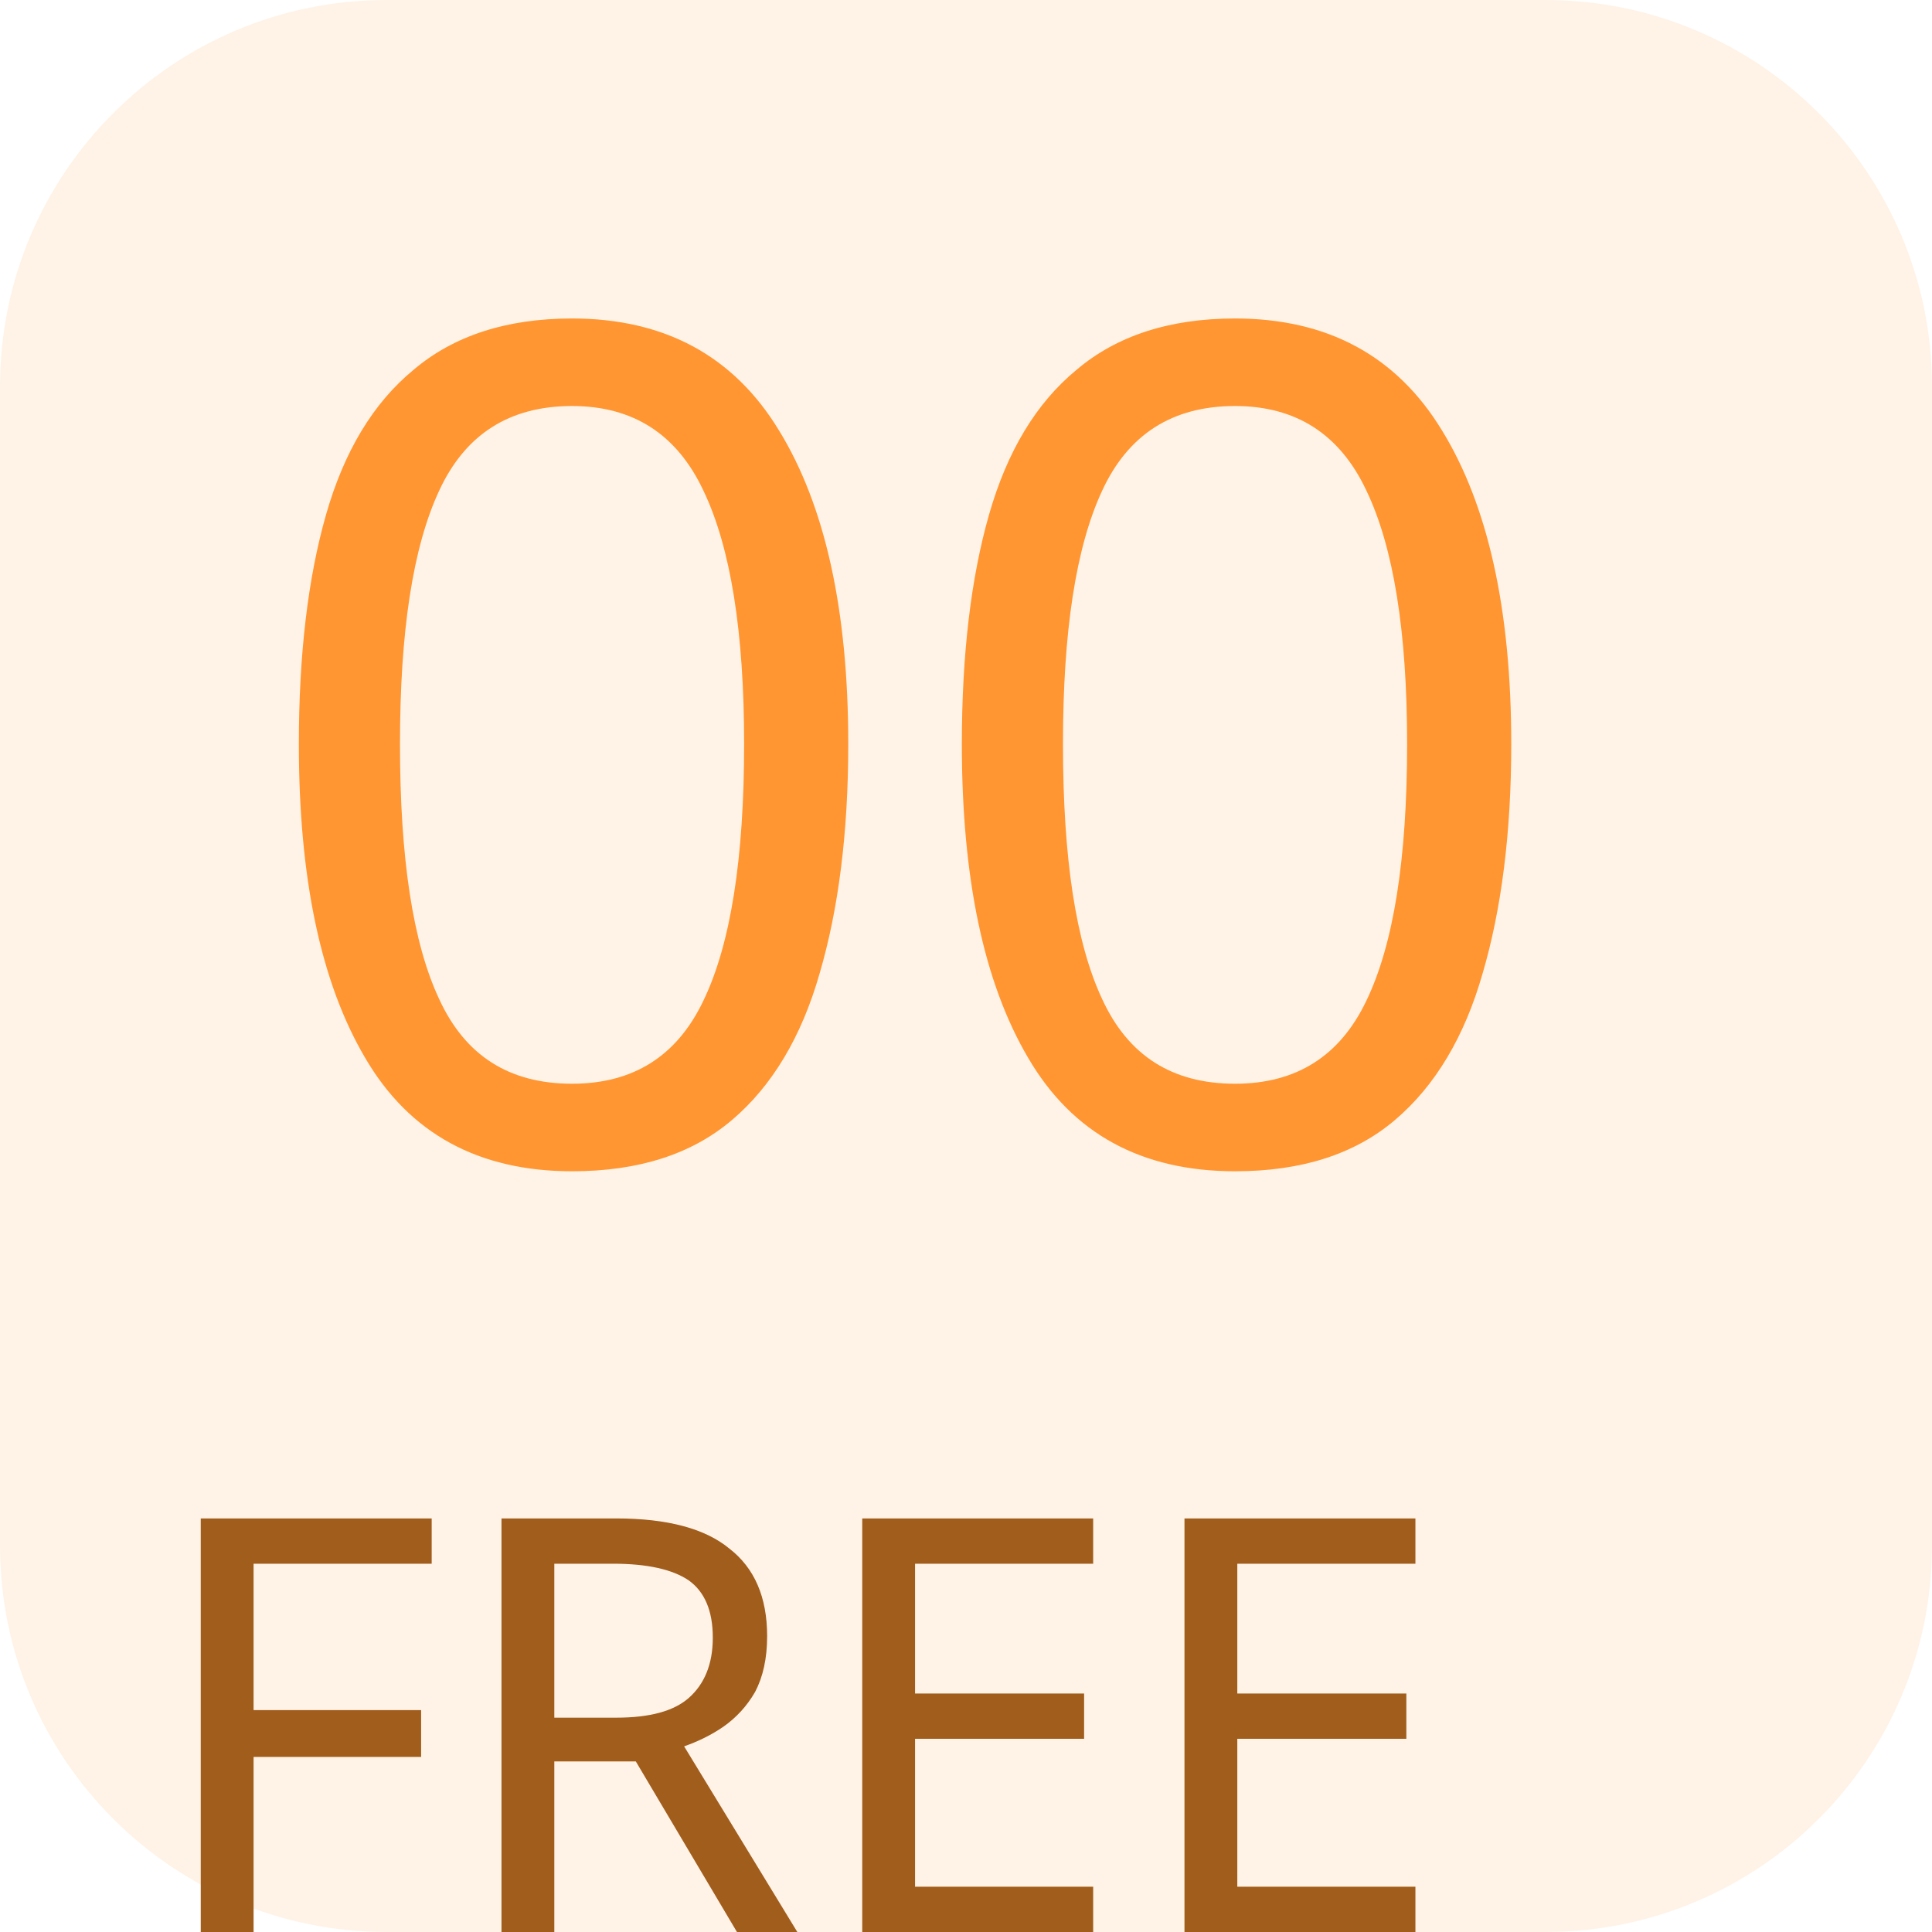
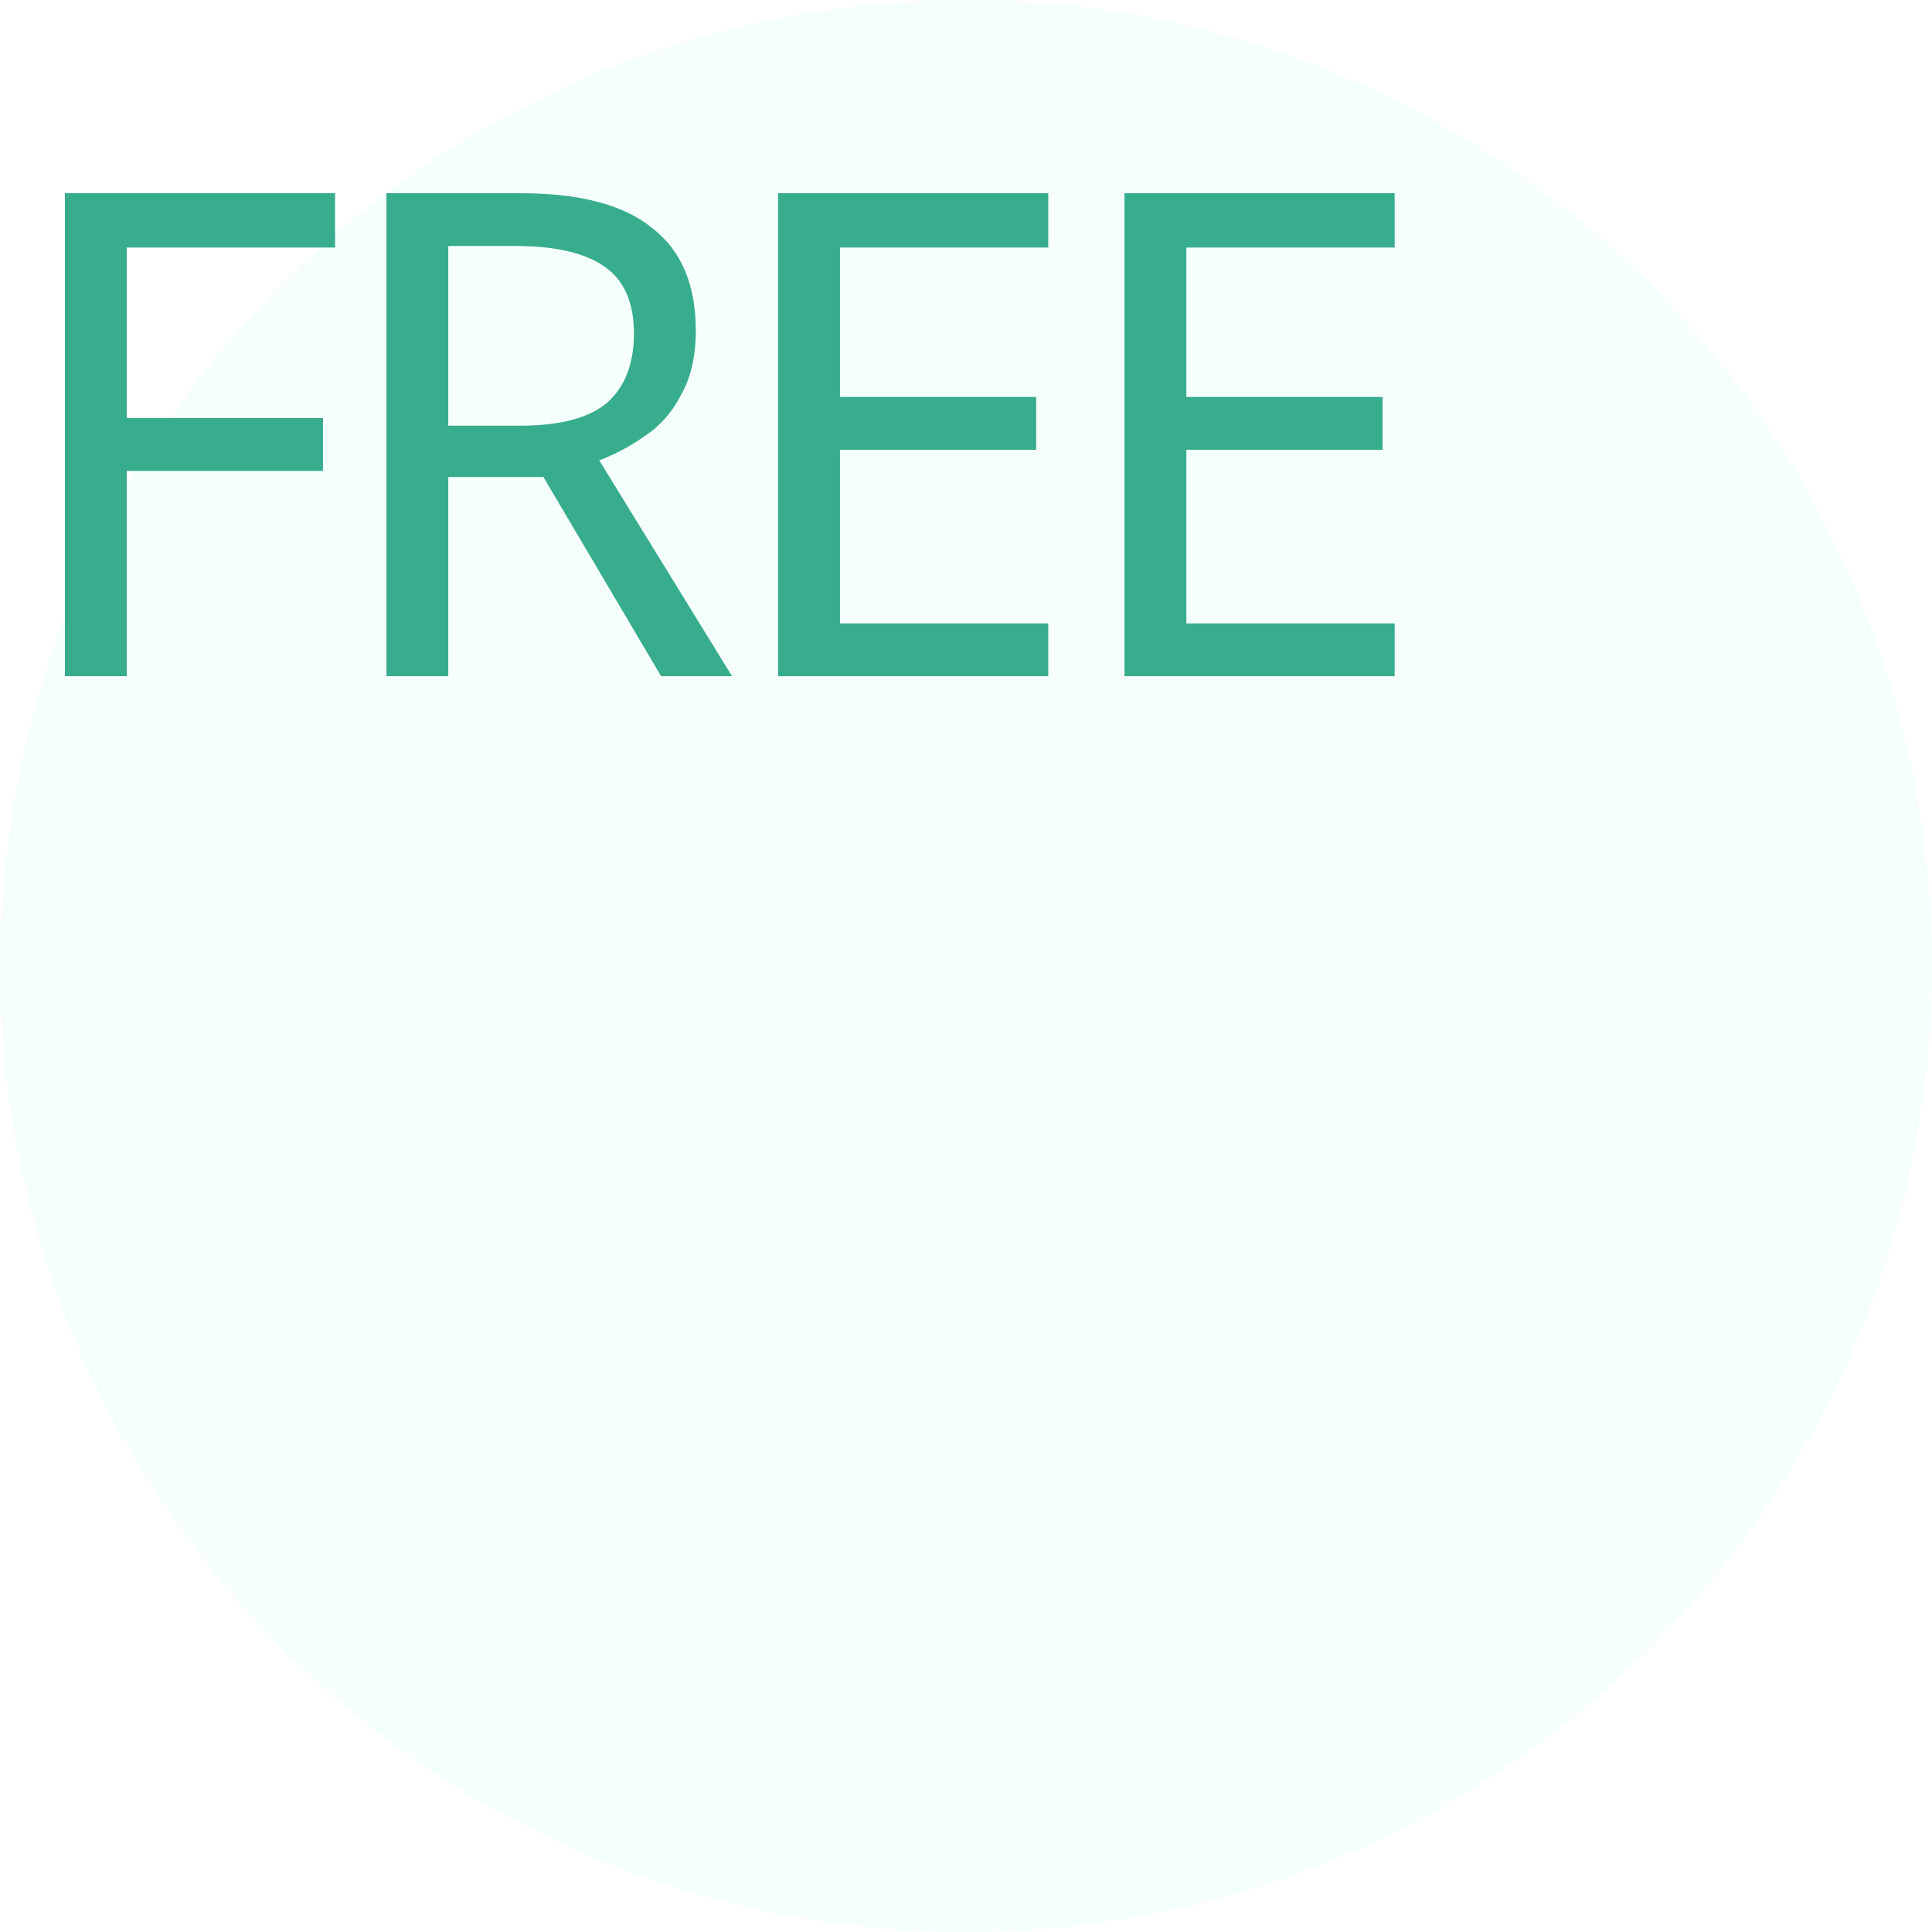
<svg xmlns="http://www.w3.org/2000/svg" width="20" height="20" viewBox="0 0 20 20">
  <g fill="none" fill-rule="evenodd">
-     <rect width="20" height="20" fill="#FFF3E7" rx="4" />
-     <text fill="#FF9632" font-family="Fontquan-XinYiGuanHeiTi-Regular, Fontquan-XinYiGuanHeiTi" font-size="12">
-       <tspan x="2.5" y="12">00</tspan>
-     </text>
-     <text fill="#A15D1C" font-family="YouSheBiaoTiHei" font-size="6">
-       <tspan x="1.5" y="20">FREE</tspan>
+     <rect width="20" height="20" fill="#F5FFFC" rx="10" />
+     <text fill="#37AD8D" font-family="YouSheBiaoTiHei" font-size="7" letter-spacing="-.304">
+       <tspan x="0" y="7">FREE</tspan>
    </text>
  </g>
</svg>
